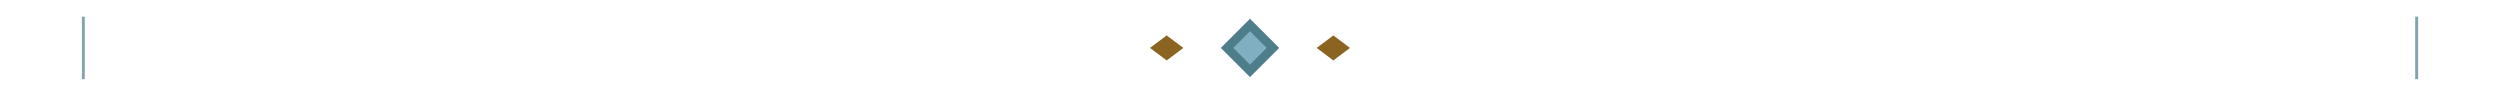
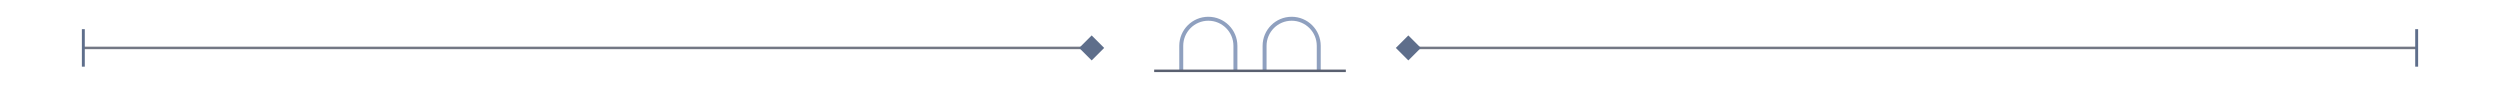
<svg xmlns="http://www.w3.org/2000/svg" viewBox="0 0 1200 46" width="1200" height="46">
-   <line x1="40" y1="23" x2="540" y2="23" stroke="url(#gGoldX)" stroke-width="1.6" />
-   <line x1="660" y1="23" x2="1160" y2="23" stroke="url(#gGoldX)" stroke-width="1.6" />
-   <path d="M 600 9 L 614 23 L 600 37 L 586 23 Z" fill="#4E7E8B" />
-   <path d="M 600 15 L 608 23 L 600 31 L 592 23 Z" fill="#7FAFC0" />
-   <path d="M 560 17 L 568 23 L 560 29 L 552 23 Z" fill="#8A6420" />
-   <path d="M 640 17 L 648 23 L 640 29 L 632 23 Z" fill="#8A6420" />
-   <line x1="40" y1="8" x2="40" y2="38" stroke="#4E7E8B" stroke-width="1.4" opacity="0.7" />
-   <line x1="1160" y1="8" x2="1160" y2="38" stroke="#4E7E8B" stroke-width="1.4" opacity="0.7" />
+   <line x1="40" y1="23" x2="524" y2="23" stroke="#5A6070" stroke-width="1.2" opacity="0.85" />
+   <line x1="676" y1="23" x2="1160" y2="23" stroke="#5A6070" stroke-width="1.2" opacity="0.85" />
+   <line x1="40" y1="14" x2="40" y2="32" stroke="#5E6E8B" stroke-width="1.4" />
+   <line x1="1160" y1="14" x2="1160" y2="32" stroke="#5E6E8B" stroke-width="1.4" />
+   <path d="M 524 17 L 530 23 L 524 29 L 518 23 Z" fill="#5E6E8B" />
+   <path d="M 676 17 L 682 23 L 676 29 L 670 23 Z" fill="#5E6E8B" />
+   <path d="M 567 34 v -12 a 13 13 0 0 1 26 0 v 12" fill="none" stroke="#8FA0BF" stroke-width="1.9" />
+   <path d="M 607 34 v -12 a 13 13 0 0 1 26 0 v 12" fill="none" stroke="#8FA0BF" stroke-width="1.9" />
+   <line x1="554" y1="34" x2="646" y2="34" stroke="#5A6070" stroke-width="1.2" />
</svg>
